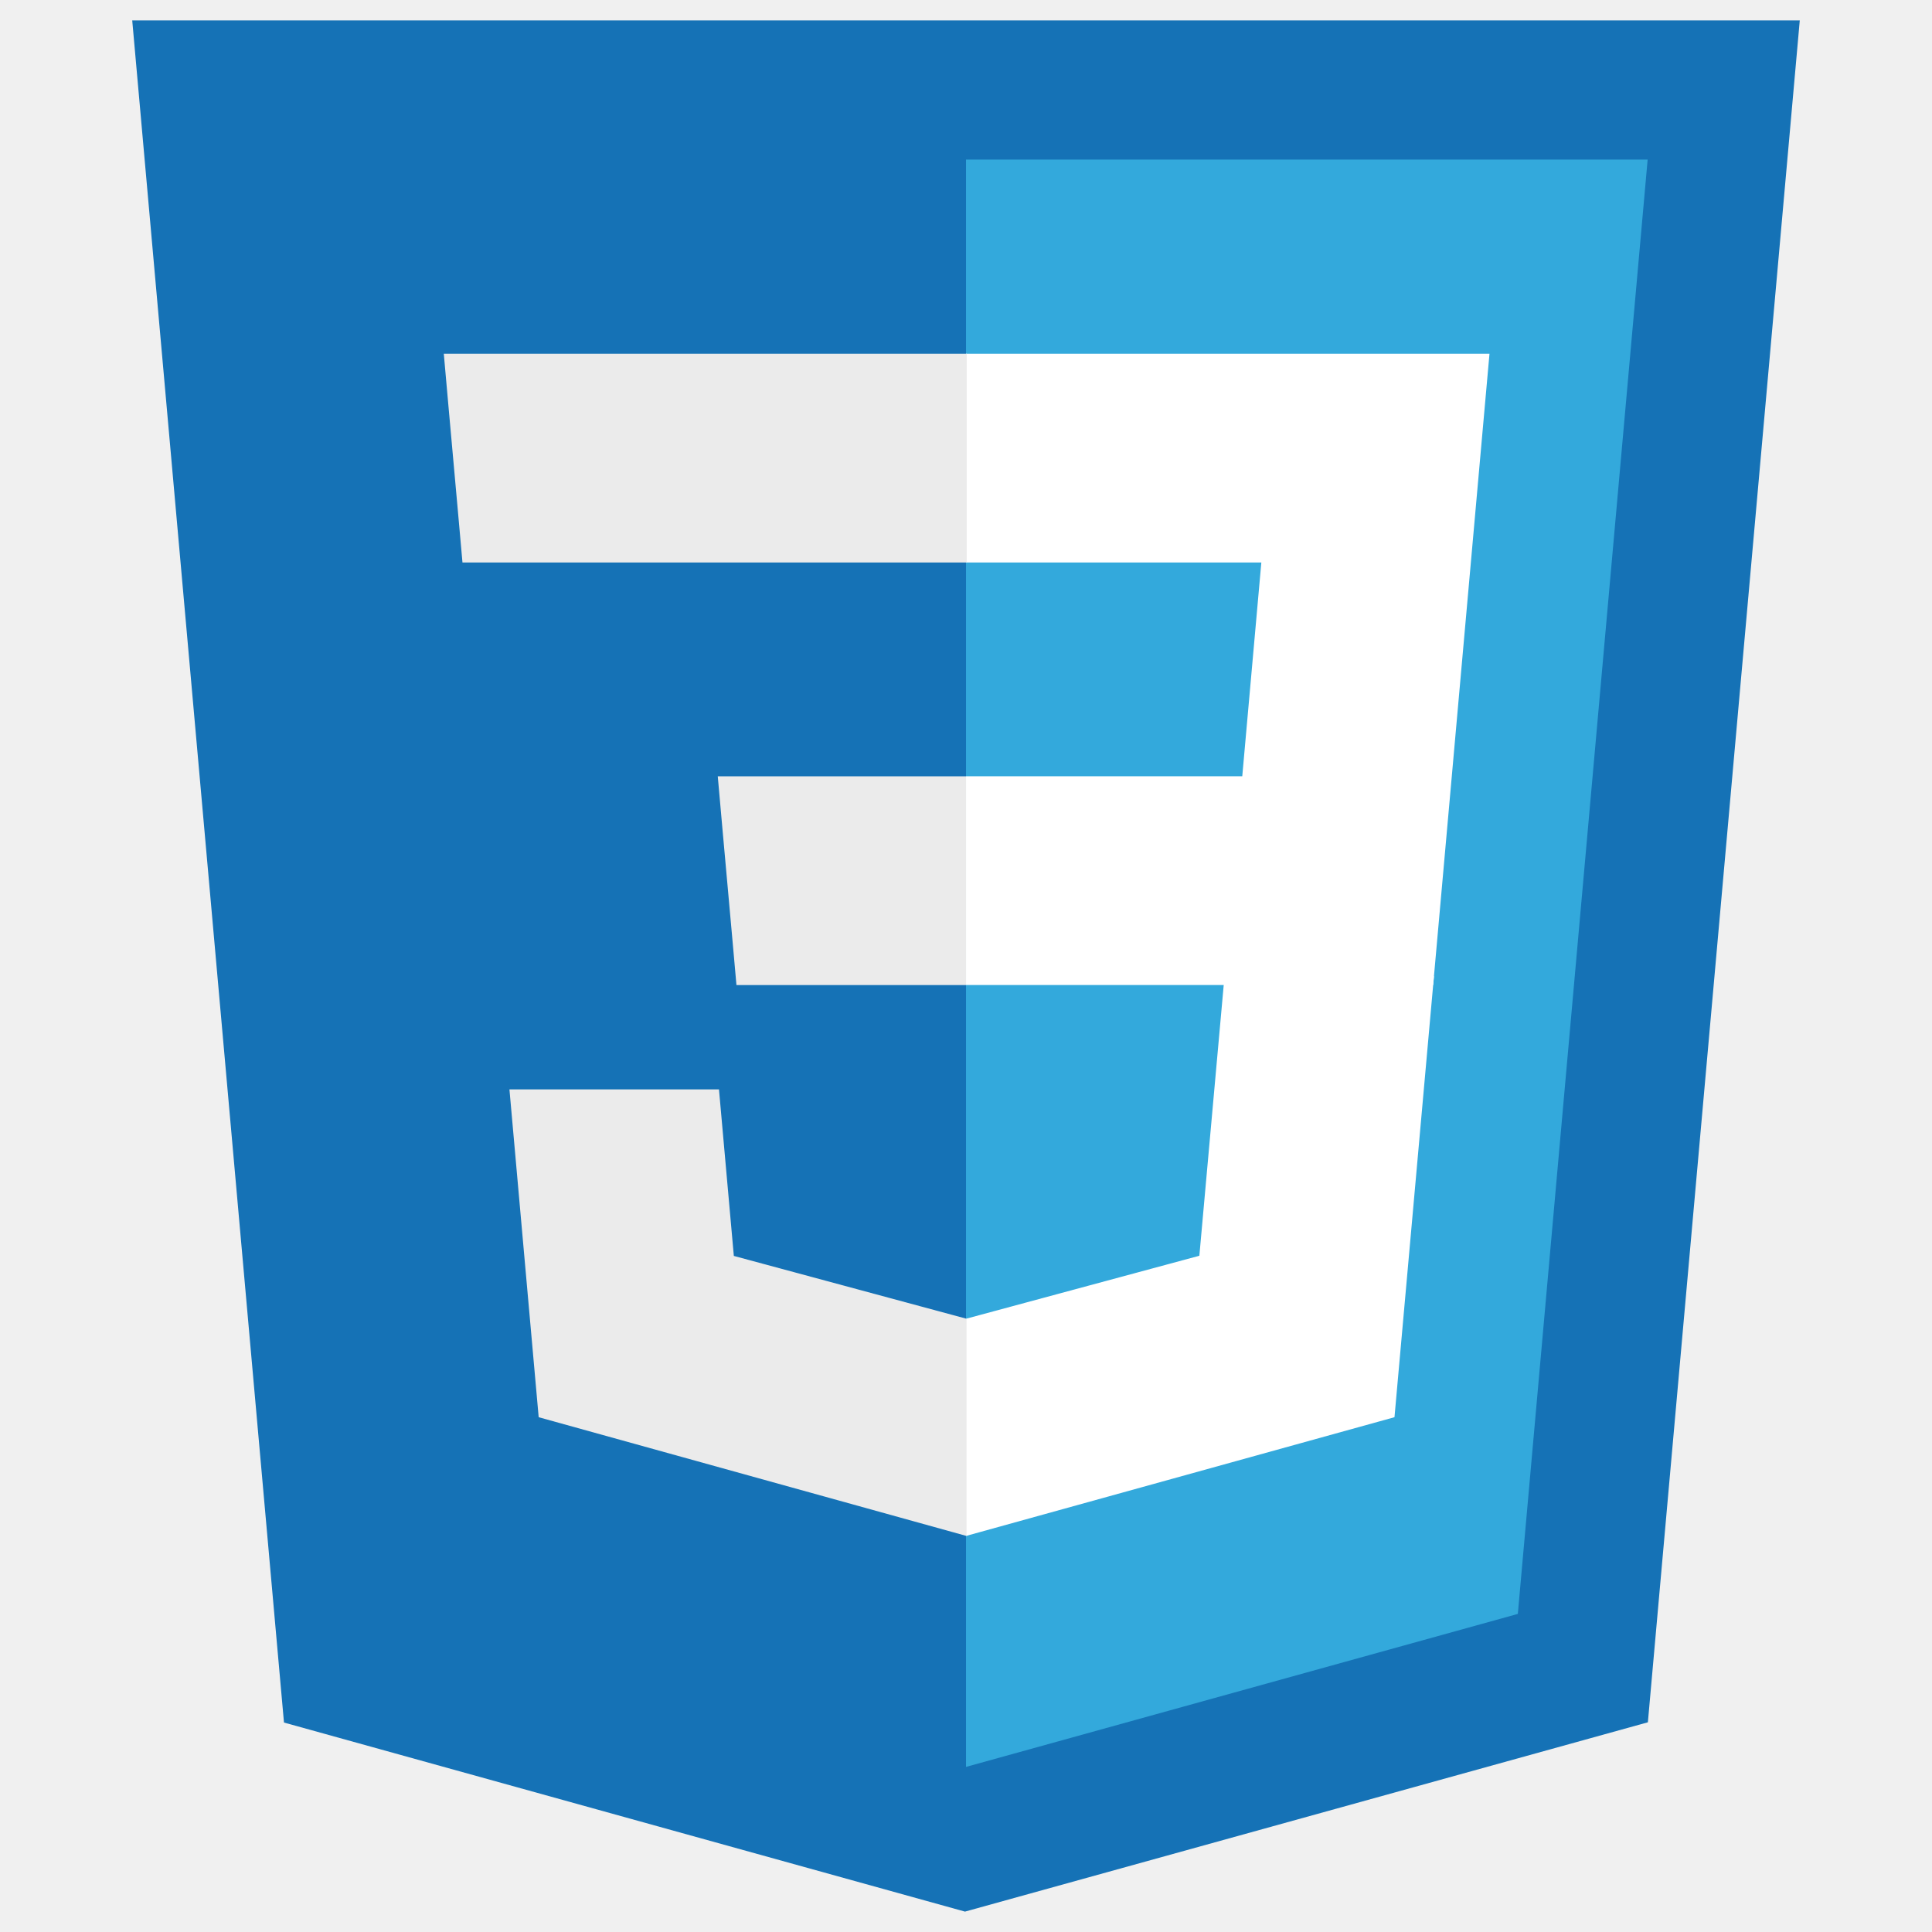
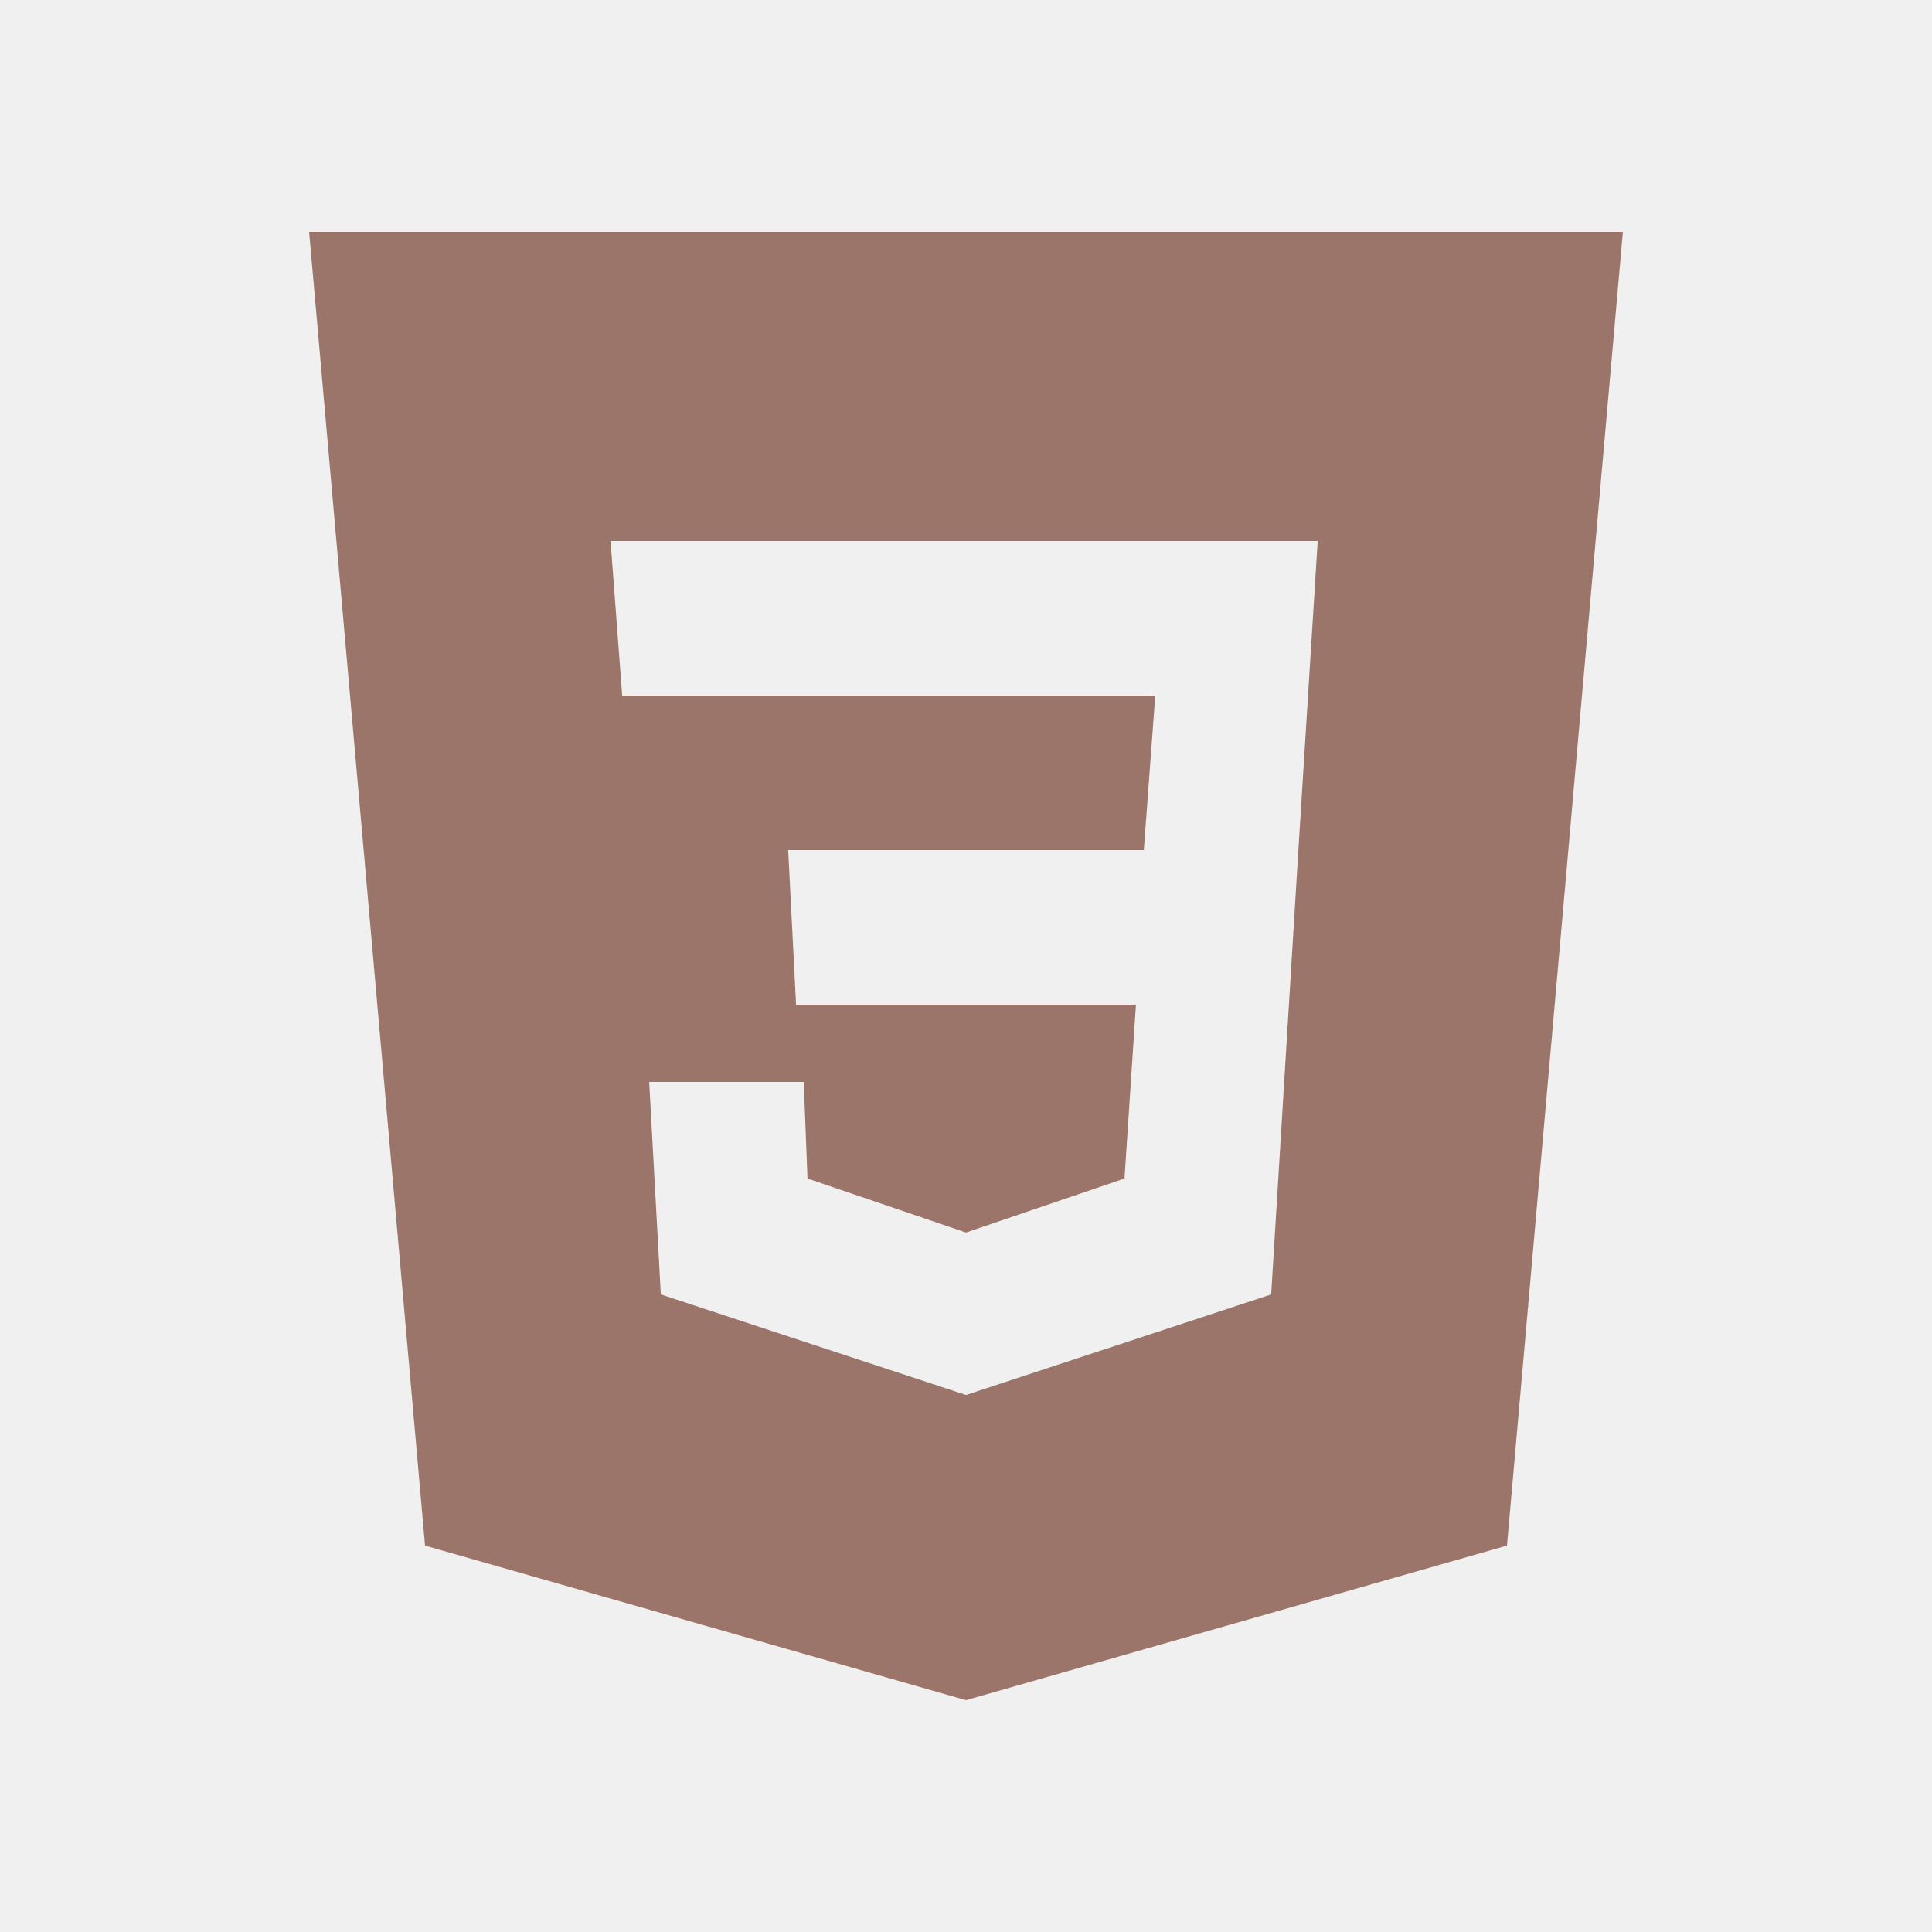
- <svg xmlns="http://www.w3.org/2000/svg" width="150" height="150" viewBox="0 0 150 150" fill="none">
-   <path d="M22.048 133.738L10.266 1.584H139.734L127.941 133.718L74.921 148.417L22.048 133.738Z" fill="#1572B6" />
-   <path d="M75.001 137.182L117.844 125.304L127.923 12.389H75.001V137.182Z" fill="#33A9DC" />
-   <path d="M75.001 60.268H96.449L97.93 43.671H75.001V27.463H115.644L115.255 31.812L111.271 76.477H75.001V60.268Z" fill="white" />
-   <path d="M75.097 102.362L75.026 102.383L56.975 97.51L55.821 84.582H39.553L41.823 110.032L75.023 119.247L75.097 119.225V102.362Z" fill="#EBEBEB" />
-   <path d="M95.071 75.791L93.118 97.496L75.041 102.376V119.239L108.268 110.031L108.512 107.292L111.332 75.791H95.071Z" fill="white" />
-   <path d="M75.056 27.463V43.671H35.906L35.582 40.029L34.843 31.812L34.456 27.463H75.056ZM75.001 60.271V76.479H57.178L56.854 72.837L56.114 64.62L55.727 60.271H75.001Z" fill="#EBEBEB" />
+ <svg xmlns="http://www.w3.org/2000/svg" fill="#9b746a" viewBox="0 0 50 50" width="500px" height="500px" fill-rule="evenodd">
+   <path fill-rule="evenodd" d="M 42 6 L 39 40 L 25 44 L 11 40 L 8 6 Z M 16.801 28 L 20.801 28 L 20.898 30.5 L 25 31.898 L 29.102 30.5 L 29.398 26 L 20.602 26 L 20.398 22 L 29.602 22 L 29.898 18 L 16.102 18 L 15.801 14 L 34.102 14 L 33.602 22 L 32.898 33.5 L 25 36.102 L 17.102 33.5 Z" />
</svg>
